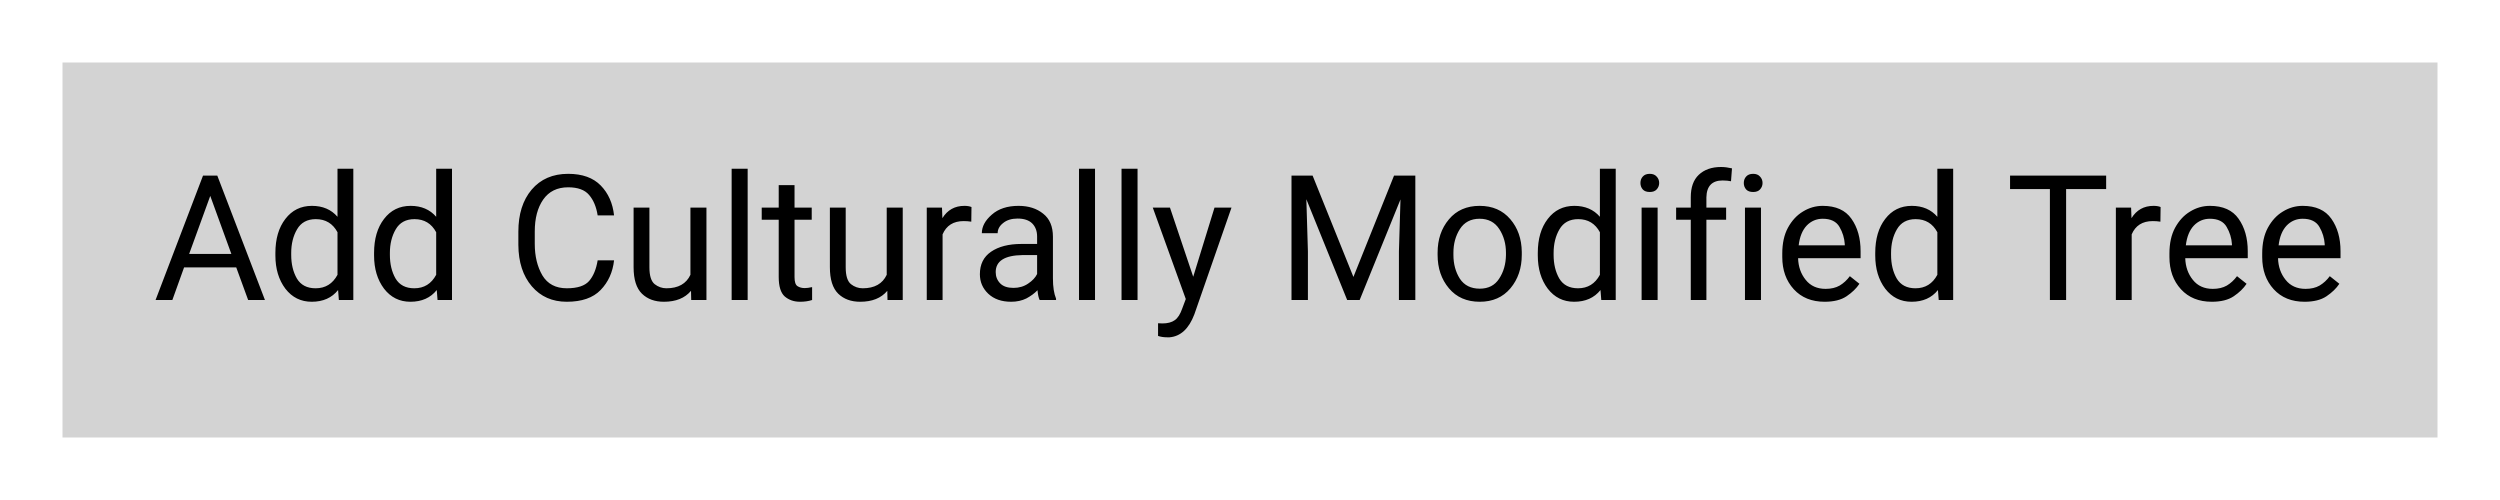
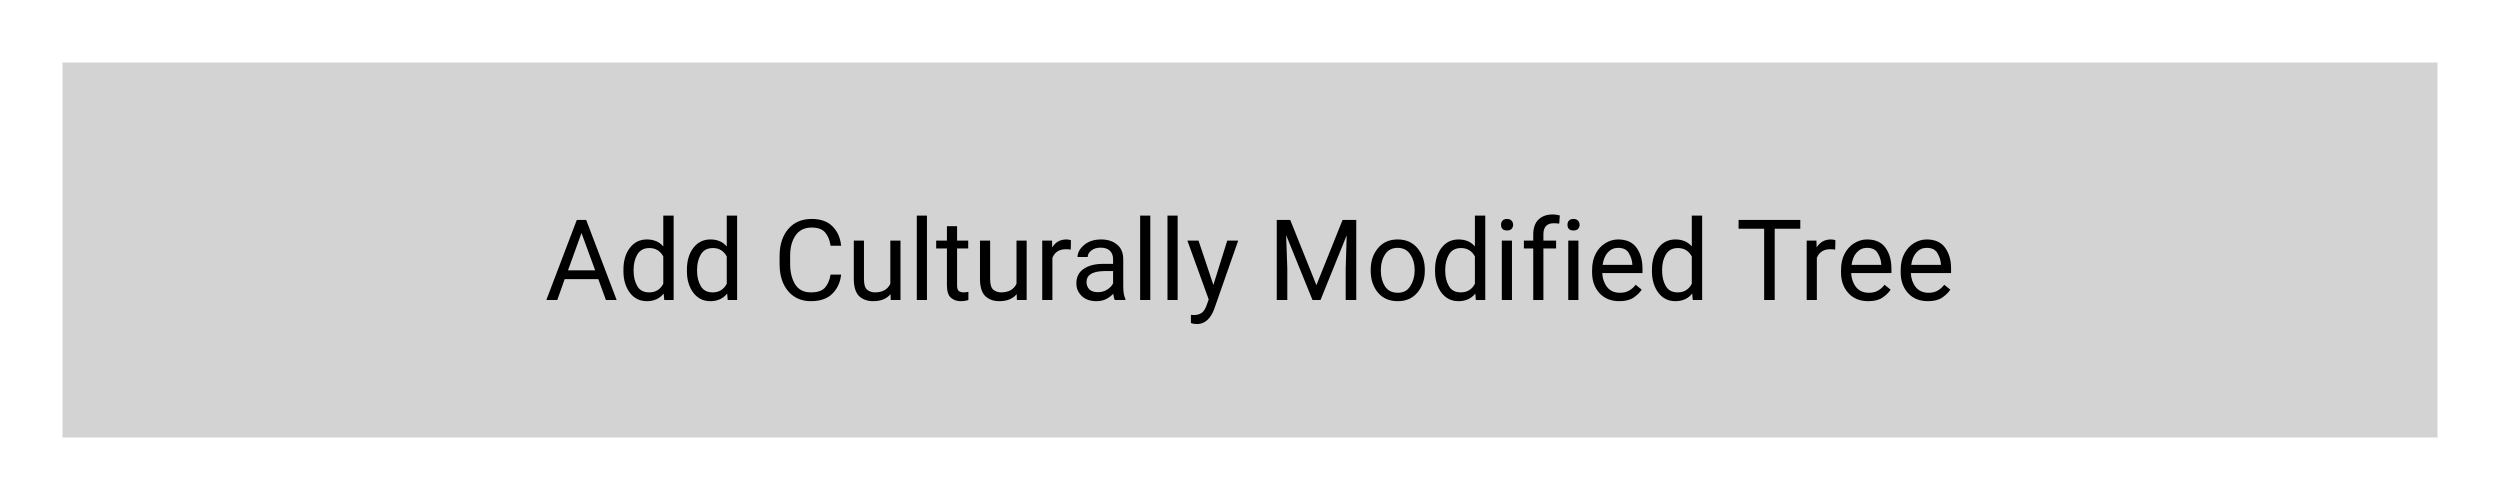
<svg xmlns="http://www.w3.org/2000/svg" width="200" height="40" version="1.1">
  <style>
@font-face {
    font-family: 'Roboto';
    src: url('/usr/share/fonts/truetype/roboto/Roboto.ttf') format('truetype');
    font-weight: normal;
    font-style: normal;
}

</style>
  <rect x="0" y="0" width="200" height="40" fill="white" stroke-width="0" />
  <path d="M 5 5 L 195 5 L 195 35 L 5 35 Z" fill="lightgray" />
-   <text x="100" y="24" font-family="Roboto" font-size="14" fill="black" text-anchor="middle"> Add Culturally Modified Tree </text>
+   <text x="100" y="24" font-family="Roboto" font-size="9" fill="black" text-anchor="middle"> Add Culturally Modified Tree </text>

fill lightgray
stroke lightgray

polyline 5,5 195,5 195,75 5,75


stroke-width 0
stroke-opacity 0


fill black
stroke black
stroke-width 0
stroke-opacity 0


font-size 20
gravity center
text 0,0 "Add Culturally Modified Tree"

</svg>
